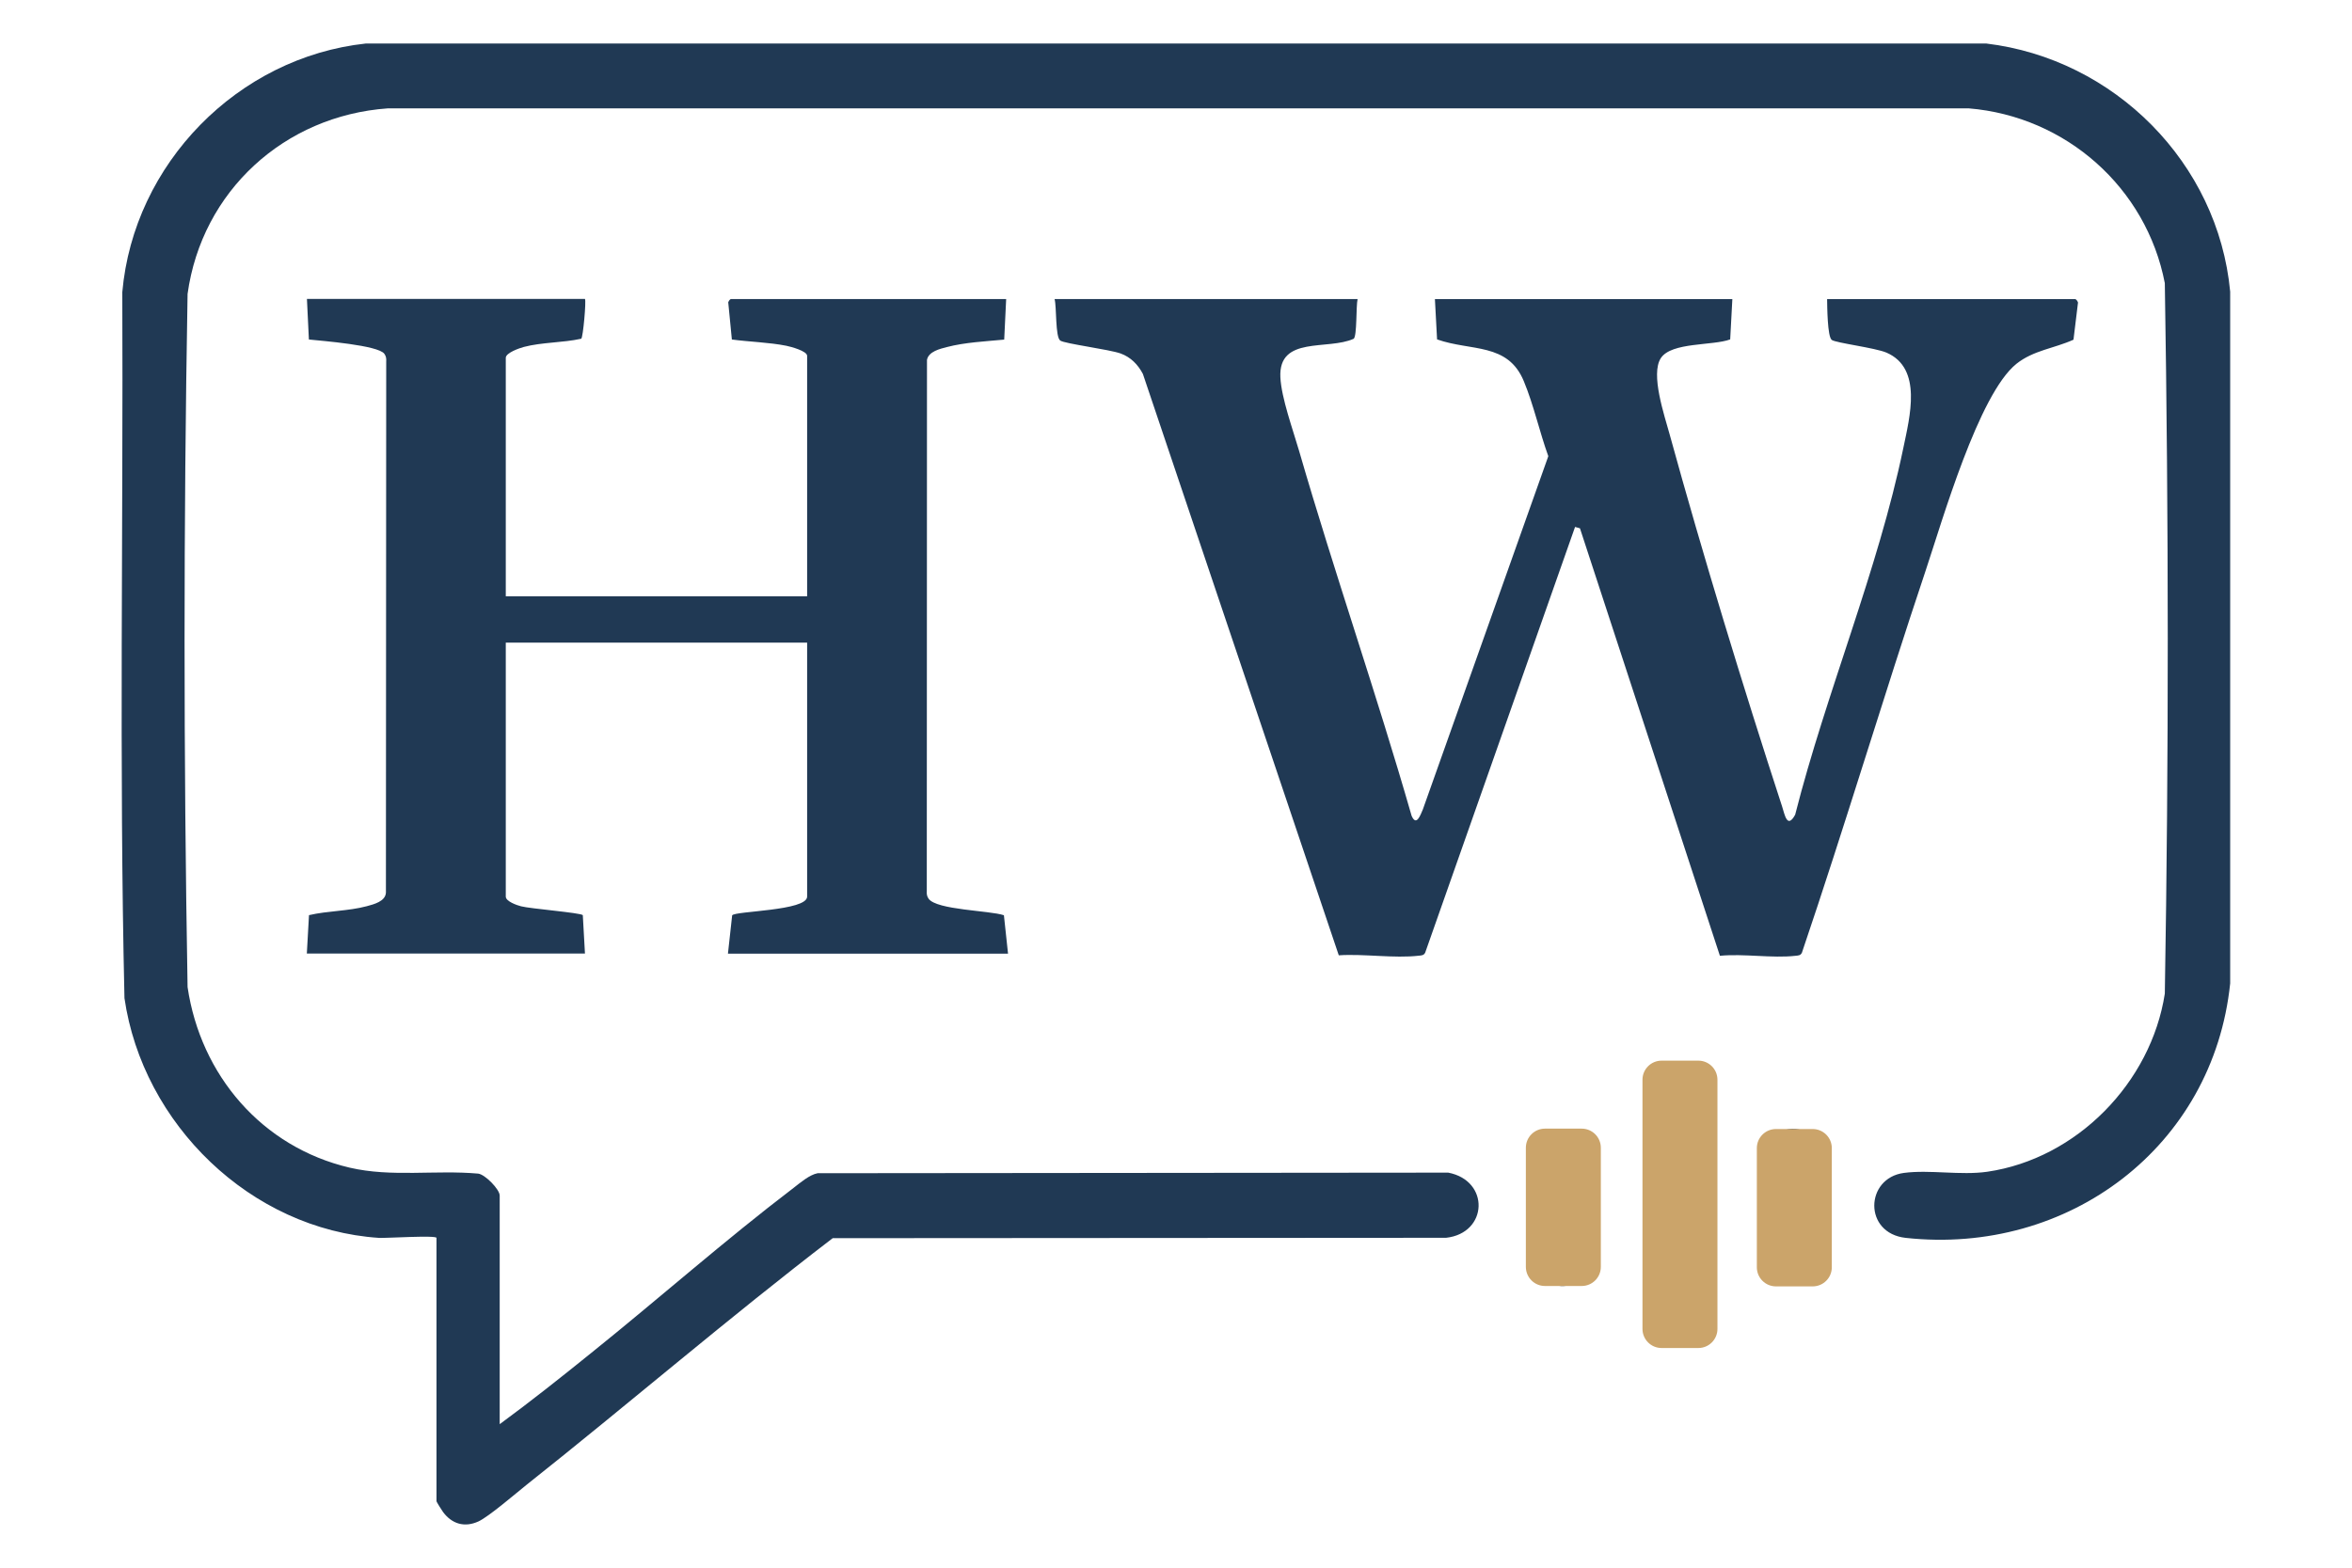
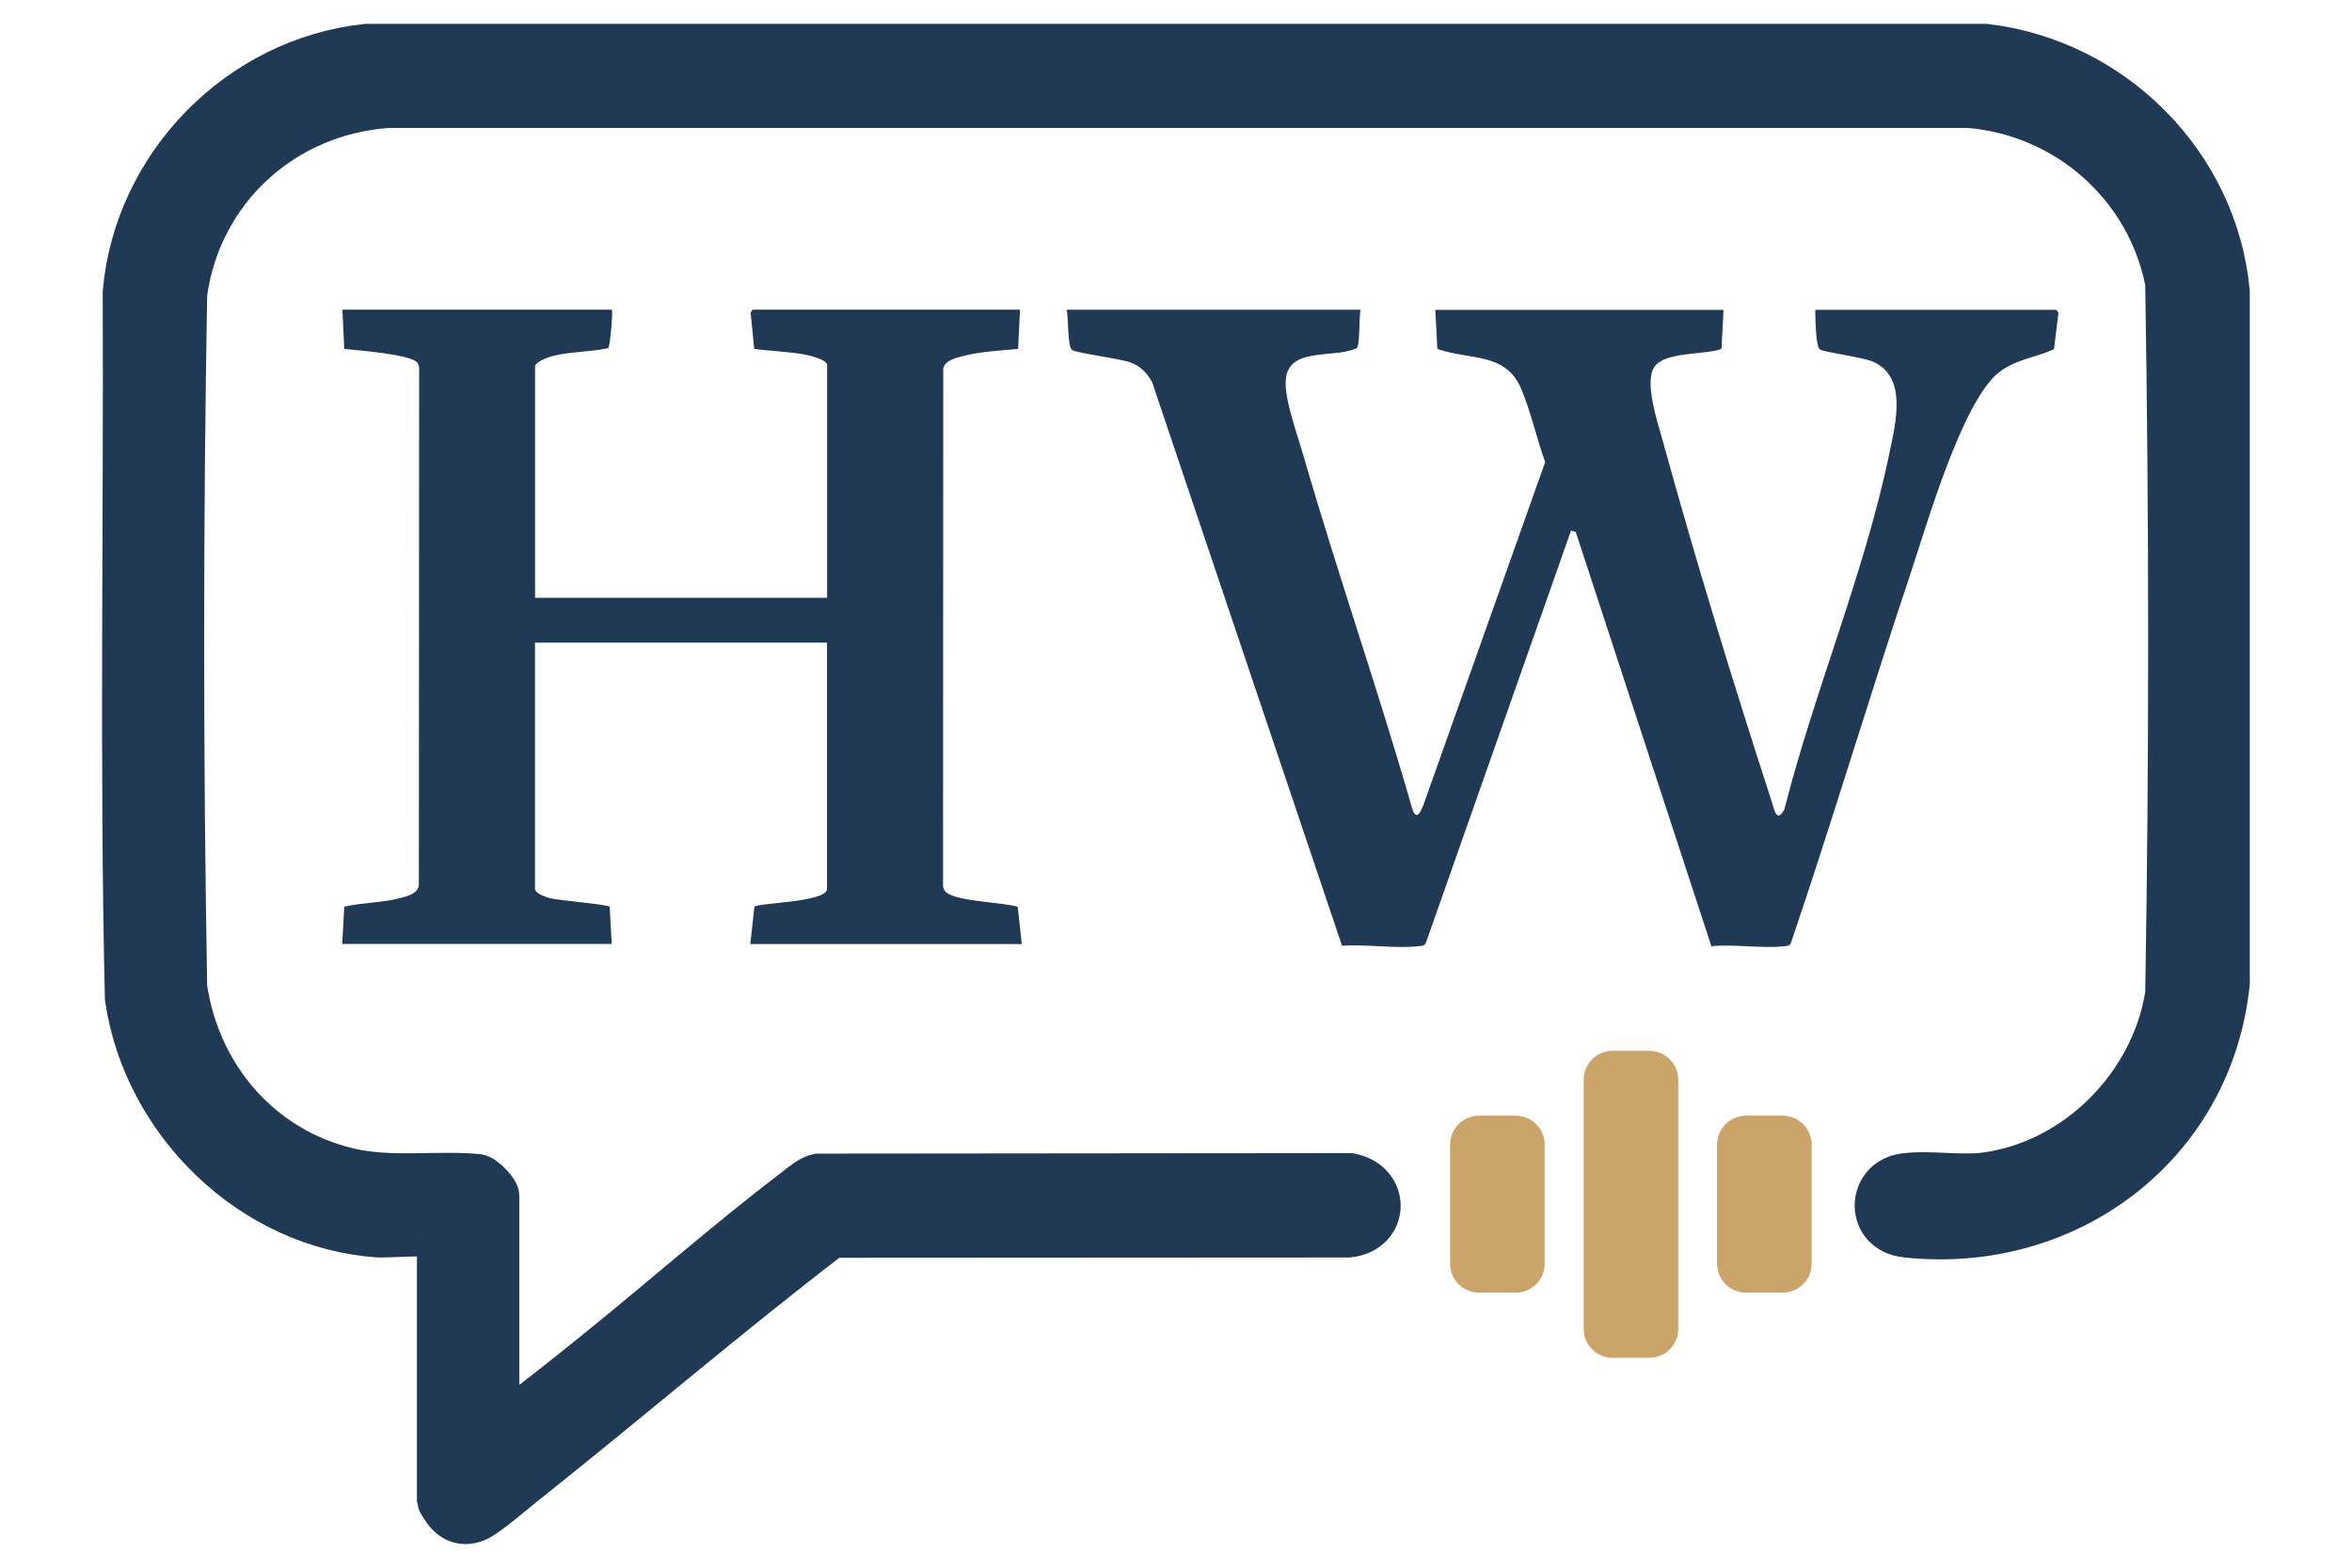
<svg xmlns="http://www.w3.org/2000/svg" id="Layer_1" version="1.1" viewBox="0 0 240 160">
  <defs>
    <style>
      .st0 {
-         fill: #cba46a;
+         stroke: #203954;
+         stroke-width: 4px;
+       }
+ 
+       .st0, .st1 {
+         stroke-miterlimit: 10;
+       }
+ 
+       .st0, .st2 {
+         fill: #203954;
      }

      .st1 {
-         fill: #203954;
+         fill: #cba46a;
+         stroke: #cba46a;
+         stroke-width: 2px;
      }
    </style>
  </defs>
+   <path class="st0" d="M50.98,145.36c3.2-2.35,6.31-4.82,9.39-7.31,6.88-5.53,13.57-11.45,20.59-16.8.69-.53,1.63-1.35,2.47-1.51l54.37-.05c4.27.82,4.11,6.18-.16,6.65l-52.67.03c-10.61,8.12-20.76,16.86-31.25,25.18-1.1.88-3.84,3.24-4.9,3.73-1.43.65-2.71.25-3.61-.96-.12-.16-.67-1.04-.67-1.1v-26.88c0-.29-5.22.04-5.86,0-13.1-.86-24.12-11.63-25.98-24.47-.55-23.98-.12-48.06-.22-72.06,1.16-13.1,11.78-23.96,24.86-25.37h165.33c13.08,1.57,23.67,12.18,24.9,25.33v70.59c-1.73,16.71-16.53,27.78-33.1,25.98-4.35-.47-4.16-6.1-.2-6.63,2.65-.35,5.78.27,8.51-.12,9.14-1.33,16.72-9.1,18.12-18.18.41-24.12.39-48.39,0-72.51-1.88-9.76-10.1-17.02-20-17.84H39.57c-10.55.75-18.98,8.45-20.43,18.94-.41,23.55-.41,47.19,0,70.74,1.33,9,7.59,16.33,16.53,18.43,4.29,1,8.74.22,13.12.61.71.08,2.2,1.61,2.2,2.24v23.35h0Z" />
+   <rect class="st1" x="162.6" y="108.25" width="7.65" height="29.33" rx="1.95" ry="1.95" />
+   <rect class="st1" x="148.97" y="114.87" width="7.65" height="16.06" rx="1.95" ry="1.95" />
+   <rect class="st1" x="176.21" y="114.87" width="7.65" height="16.06" rx="1.95" ry="1.95" />
  <g>
-     <path class="st1" d="M50.98,145.36c3.2-2.35,6.31-4.82,9.39-7.31,6.88-5.53,13.57-11.45,20.59-16.8.69-.53,1.63-1.35,2.47-1.51l64.35-.06c4.27.82,4.06,6.18-.22,6.65l-62.59.04c-10.61,8.12-20.76,16.86-31.25,25.18-1.1.88-3.84,3.24-4.9,3.73-1.43.65-2.71.25-3.61-.96-.12-.16-.67-1.04-.67-1.1v-26.88c0-.29-5.22.04-5.86,0-13.1-.86-24.12-11.63-25.98-24.47-.55-23.98-.12-48.06-.22-72.06,1.16-13.1,11.78-23.96,24.86-25.37h165.33c13.08,1.57,23.67,12.18,24.9,25.33v70.59c-1.73,16.71-16.53,27.78-33.1,25.98-4.35-.47-4.16-6.1-.2-6.63,2.65-.35,5.78.27,8.51-.12,9.14-1.33,16.72-9.1,18.12-18.18.41-24.12.39-48.39,0-72.51-1.88-9.76-10.1-17.02-20-17.84H39.57c-10.55.75-18.98,8.45-20.43,18.94-.41,23.55-.41,47.19,0,70.74,1.33,9,7.59,16.33,16.53,18.43,4.29,1,8.74.22,13.12.61.71.08,2.2,1.61,2.2,2.24v23.35Z" />
-     <g>
-       <path class="st1" d="M170.41,109.36c1.82-.41,3.57.61,3.84,2.49v22.33c-.92,3.37-5.61,3.02-5.98-.43.55-6.9-.73-14.92,0-21.69.12-1.14.98-2.45,2.16-2.73l-.02.02Z" />
-       <path class="st1" d="M158.68,115.34c1.73-.35,3.63.65,3.82,2.49.39,3.39-.25,7.55-.06,11.02-.88,3.33-5.55,3.2-5.92-.39-.35-3.37.25-7.37,0-10.82.16-1,1.16-2.08,2.14-2.29h.02Z" />
-       <path class="st1" d="M182.15,115.32c1.96-.45,3.61.73,3.82,2.73.24,2.14.27,8.78-.06,10.78-.55,3.27-5.37,2.94-5.71.27-.37-2.98.02-7.47.02-10.65,0-.37-.2-.78-.18-1.08.08-.71,1.39-1.92,2.1-2.08v.02Z" />
-     </g>
-   </g>
-   <rect class="st0" x="167.6" y="108.25" width="7.65" height="29.33" rx="1.95" ry="1.95" />
-   <rect class="st0" x="155.7" y="115.19" width="7.65" height="16.06" rx="1.95" ry="1.95" />
-   <rect class="st0" x="179.27" y="115.23" width="7.65" height="16.06" rx="1.95" ry="1.95" />
-   <g>
-     <path class="st1" d="M138.53,30.52c-.17.75-.05,3.71-.39,4.05-2.63,1.21-7.69-.33-7.49,3.93.1,2.12,1.3,5.41,1.92,7.55,3.61,12.46,7.89,24.74,11.47,37.21.49,1.12.89-.05,1.15-.65l12.8-36.05c-.89-2.46-1.5-5.26-2.5-7.66-1.64-3.95-5.36-3.03-8.85-4.26l-.22-4.11h30.35l-.22,4.11c-1.76.66-5.98.26-7.07,1.9s.37,5.88.89,7.79c3.43,12.46,7.47,25.69,11.48,37.99.26.8.51,2.33,1.33.83,3.15-12.42,8.45-24.94,11.04-37.44.65-3.15,1.98-8.12-1.72-9.72-1.17-.5-5.19-.99-5.59-1.3-.44-.34-.46-3.43-.47-4.16h25.33c.07,0,.33.29.26.44l-.45,3.7c-1.97.89-4.09,1.08-5.82,2.46-3.86,3.09-7.58,16.06-9.26,21.09-4.34,12.96-8.24,26.07-12.63,39.01-.14.3-.38.29-.66.32-2.38.27-5.27-.24-7.71,0l-14.28-43.63-.5-.14-15.29,43.44c-.14.3-.38.29-.66.32-2.5.29-5.59-.21-8.16-.04l-19.99-59.34c-.51-.96-1.23-1.7-2.26-2.08-1.16-.42-5.72-1-6.17-1.32-.52-.37-.36-3.46-.58-4.24h30.94Z" />
-     <path class="st1" d="M59.69,30.52c.14.14-.19,3.92-.38,4.05-1.89.42-4,.35-5.86.84-.45.12-1.84.6-1.84,1.11v24.34h30.75v-24.54c0-.5-1.68-.94-2.12-1.03-1.74-.35-3.78-.4-5.56-.64l-.36-3.69c-.07-.16.19-.44.26-.44h28.09l-.2,4.14c-1.88.18-4.02.28-5.84.76-.7.18-1.88.45-2.04,1.31l-.02,54.21c-.02.3.01.54.19.79.83,1.15,6.21,1.19,7.68,1.68l.42,3.92h-28.58l.43-3.91c.29-.45,7.65-.45,7.65-1.91v-25.92h-30.75v25.92c0,.49,1.16.89,1.57.99.91.24,6.09.66,6.29.9l.22,3.92h-28.38l.22-3.92c1.93-.45,3.97-.4,5.89-.91.74-.2,1.91-.49,1.96-1.39l.03-54.2c.02-.3-.01-.54-.19-.79-.63-.88-6.38-1.32-7.7-1.46l-.2-4.14h28.38Z" />
+     <path class="st2" d="M138.83,31.61c-.16.73-.05,3.6-.38,3.92-2.55,1.17-7.45-.32-7.26,3.81.1,2.05,1.26,5.24,1.86,7.32,3.5,12.07,7.65,23.97,11.11,36.06.47,1.09.86-.05,1.11-.63l12.4-34.93c-.86-2.38-1.45-5.1-2.42-7.42-1.59-3.83-5.19-2.94-8.58-4.13l-.21-3.98h29.41l-.21,3.98c-1.71.64-5.79.25-6.85,1.84s.36,5.7.86,7.55c3.32,12.07,7.24,24.89,11.12,36.81.25.78.49,2.26,1.29.8,3.05-12.04,8.19-24.17,10.7-36.28.63-3.05,1.92-7.87-1.67-9.42-1.13-.48-5.03-.96-5.42-1.26-.43-.33-.45-3.32-.46-4.03h24.55c.07,0,.32.28.25.43l-.44,3.59c-1.91.86-3.96,1.05-5.64,2.38-3.74,2.99-7.35,15.56-8.97,20.44-4.21,12.56-7.98,25.26-12.24,37.8-.14.29-.37.28-.64.31-2.31.26-5.11-.23-7.47,0l-13.84-42.28-.48-.14-14.82,42.1c-.14.29-.37.28-.64.31-2.42.28-5.42-.2-7.91-.04l-19.37-57.5c-.49-.93-1.19-1.65-2.19-2.02-1.12-.41-5.54-.97-5.98-1.28-.5-.36-.35-3.35-.56-4.11h29.98-.02Z" />
+     <path class="st2" d="M62.43,31.61c.14.14-.18,3.8-.37,3.92-1.83.41-3.88.34-5.68.81-.44.12-1.78.58-1.78,1.08v23.59h29.8v-23.78c0-.48-1.63-.91-2.05-1-1.69-.34-3.66-.39-5.39-.62l-.35-3.58c-.07-.16.18-.43.25-.43h27.22l-.19,4.01c-1.82.17-3.9.27-5.66.74-.68.17-1.82.44-1.98,1.27l-.02,52.53c-.02.29,0,.52.18.77.8,1.11,6.02,1.15,7.44,1.63l.41,3.8h-27.7l.42-3.79c.28-.44,7.41-.44,7.41-1.85v-25.12h-29.8v25.12c0,.47,1.12.86,1.52.96.88.23,5.9.64,6.1.87l.21,3.8h-27.5l.21-3.8c1.87-.44,3.85-.39,5.71-.88.72-.19,1.85-.47,1.9-1.35l.03-52.52c.02-.29,0-.52-.18-.77-.61-.85-6.18-1.28-7.46-1.41l-.19-4.01h27.5,0Z" />
  </g>
</svg>
